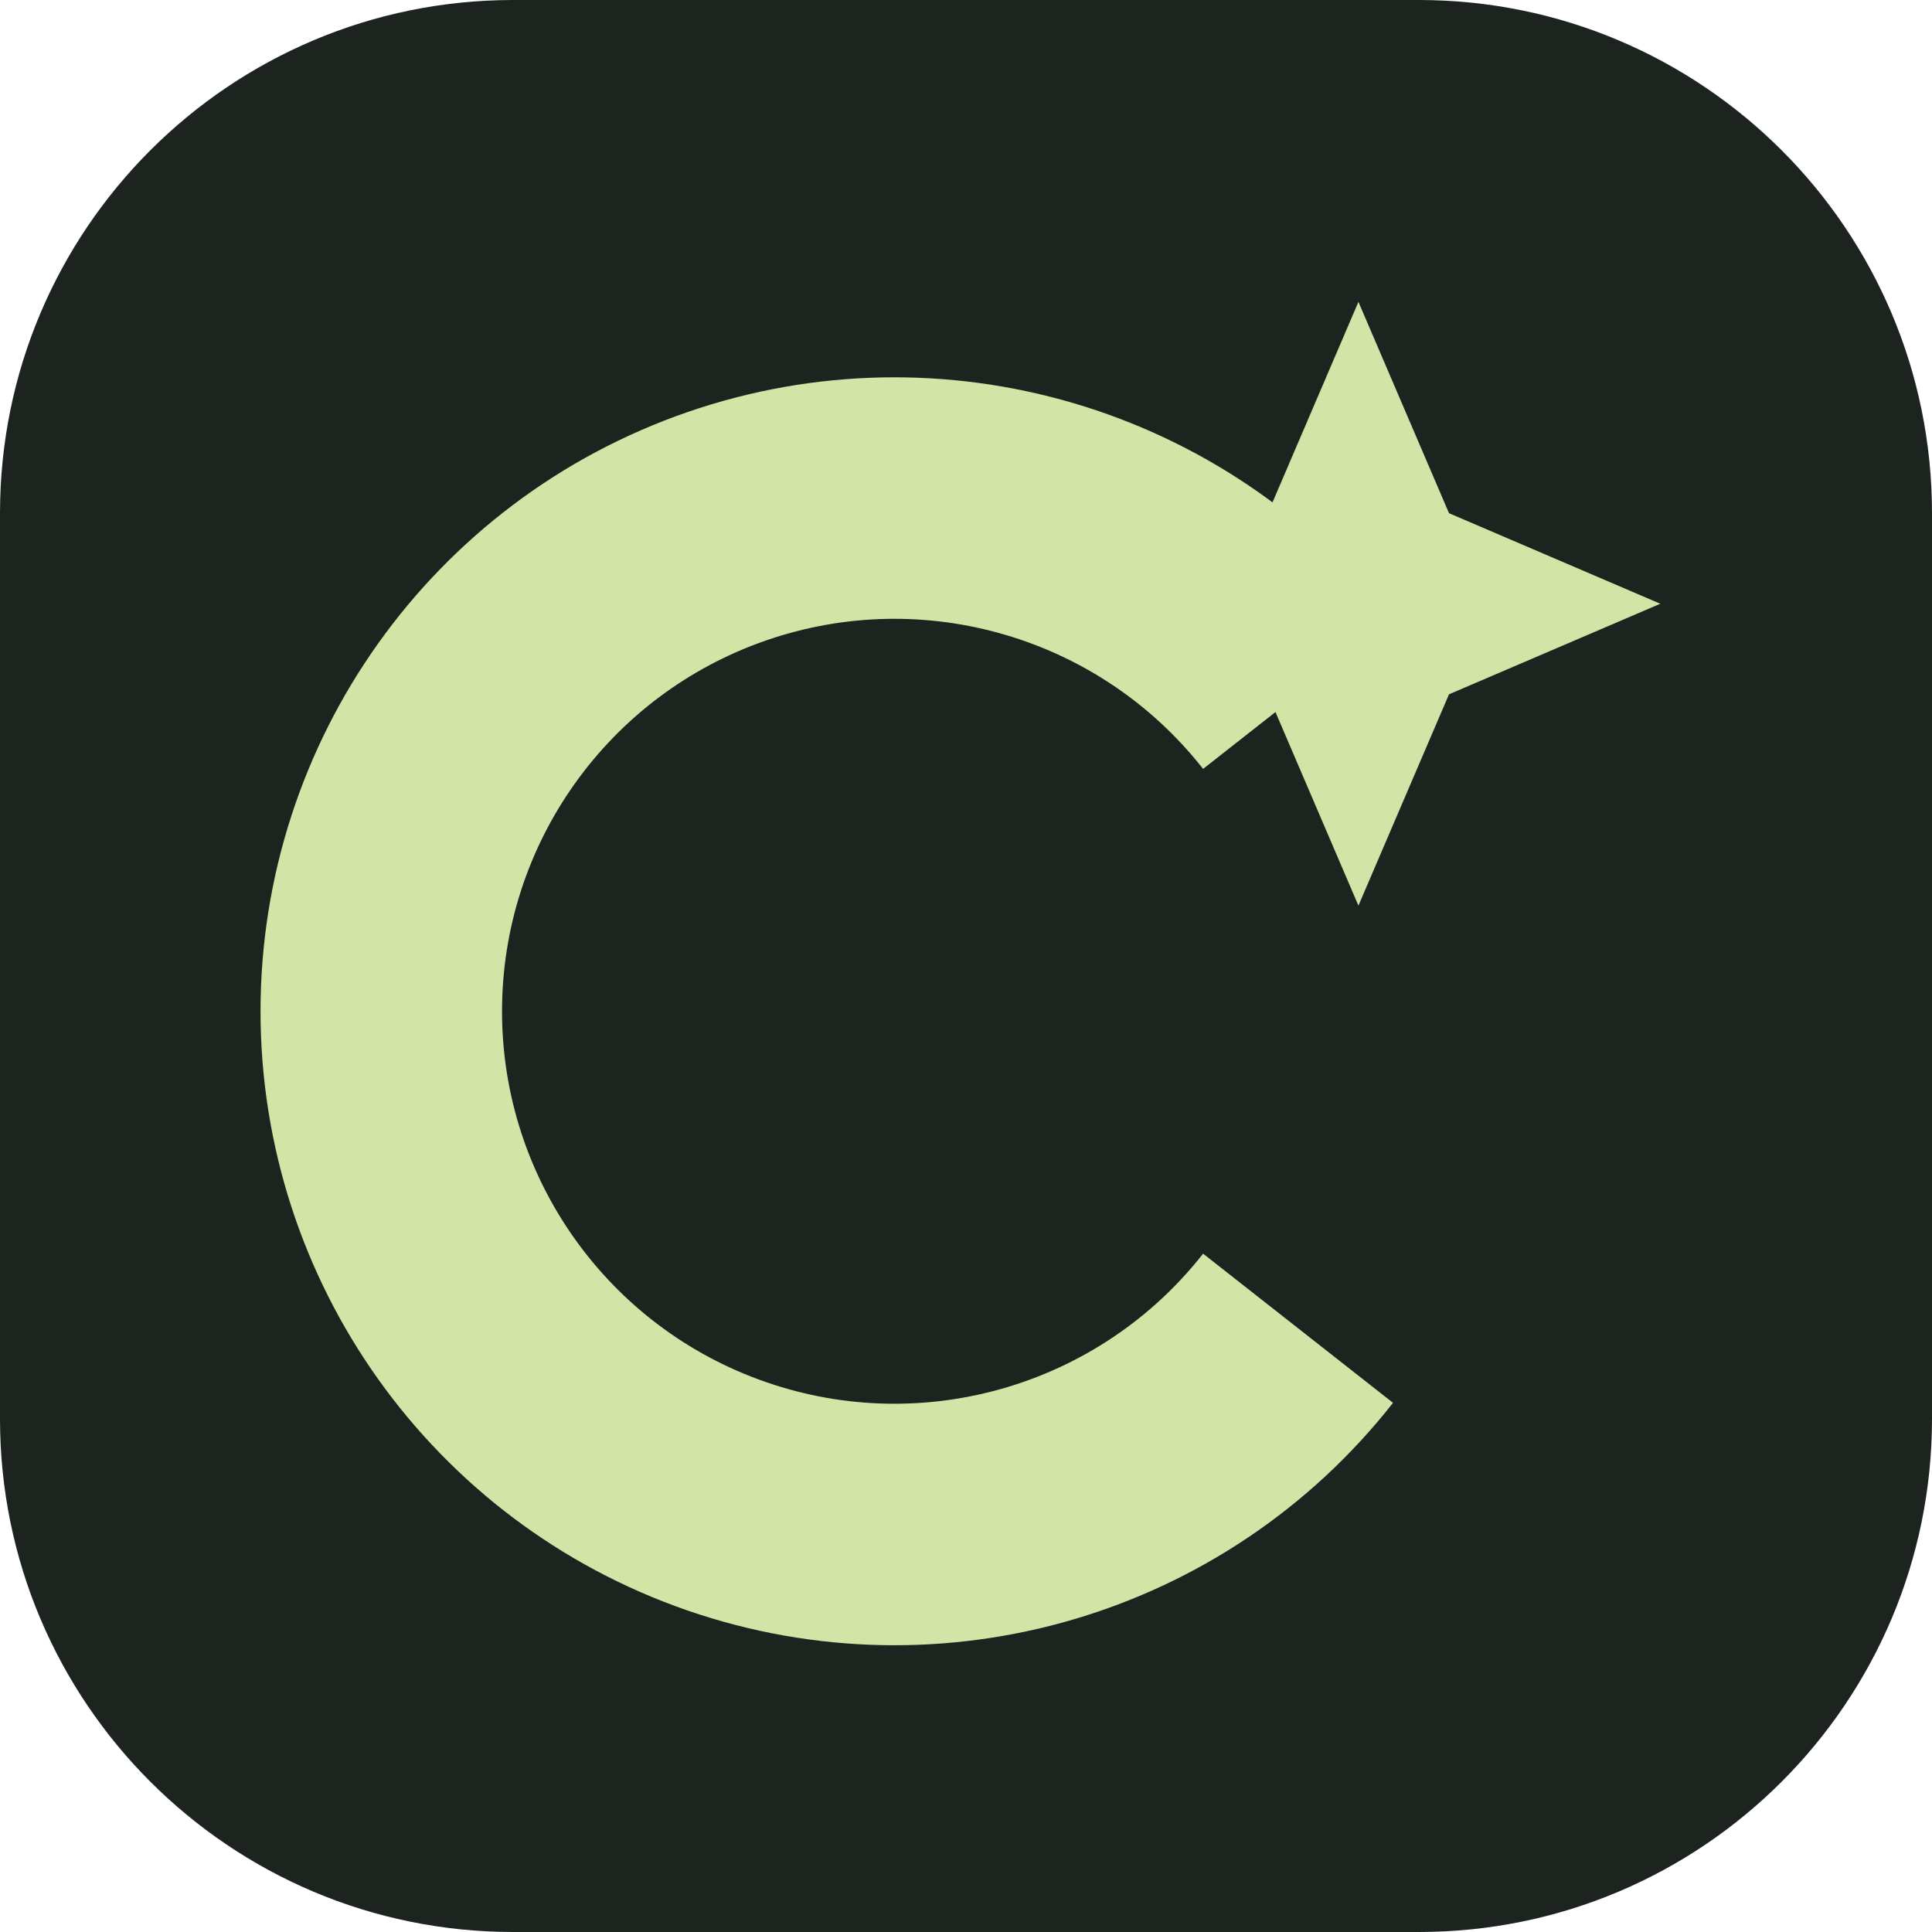
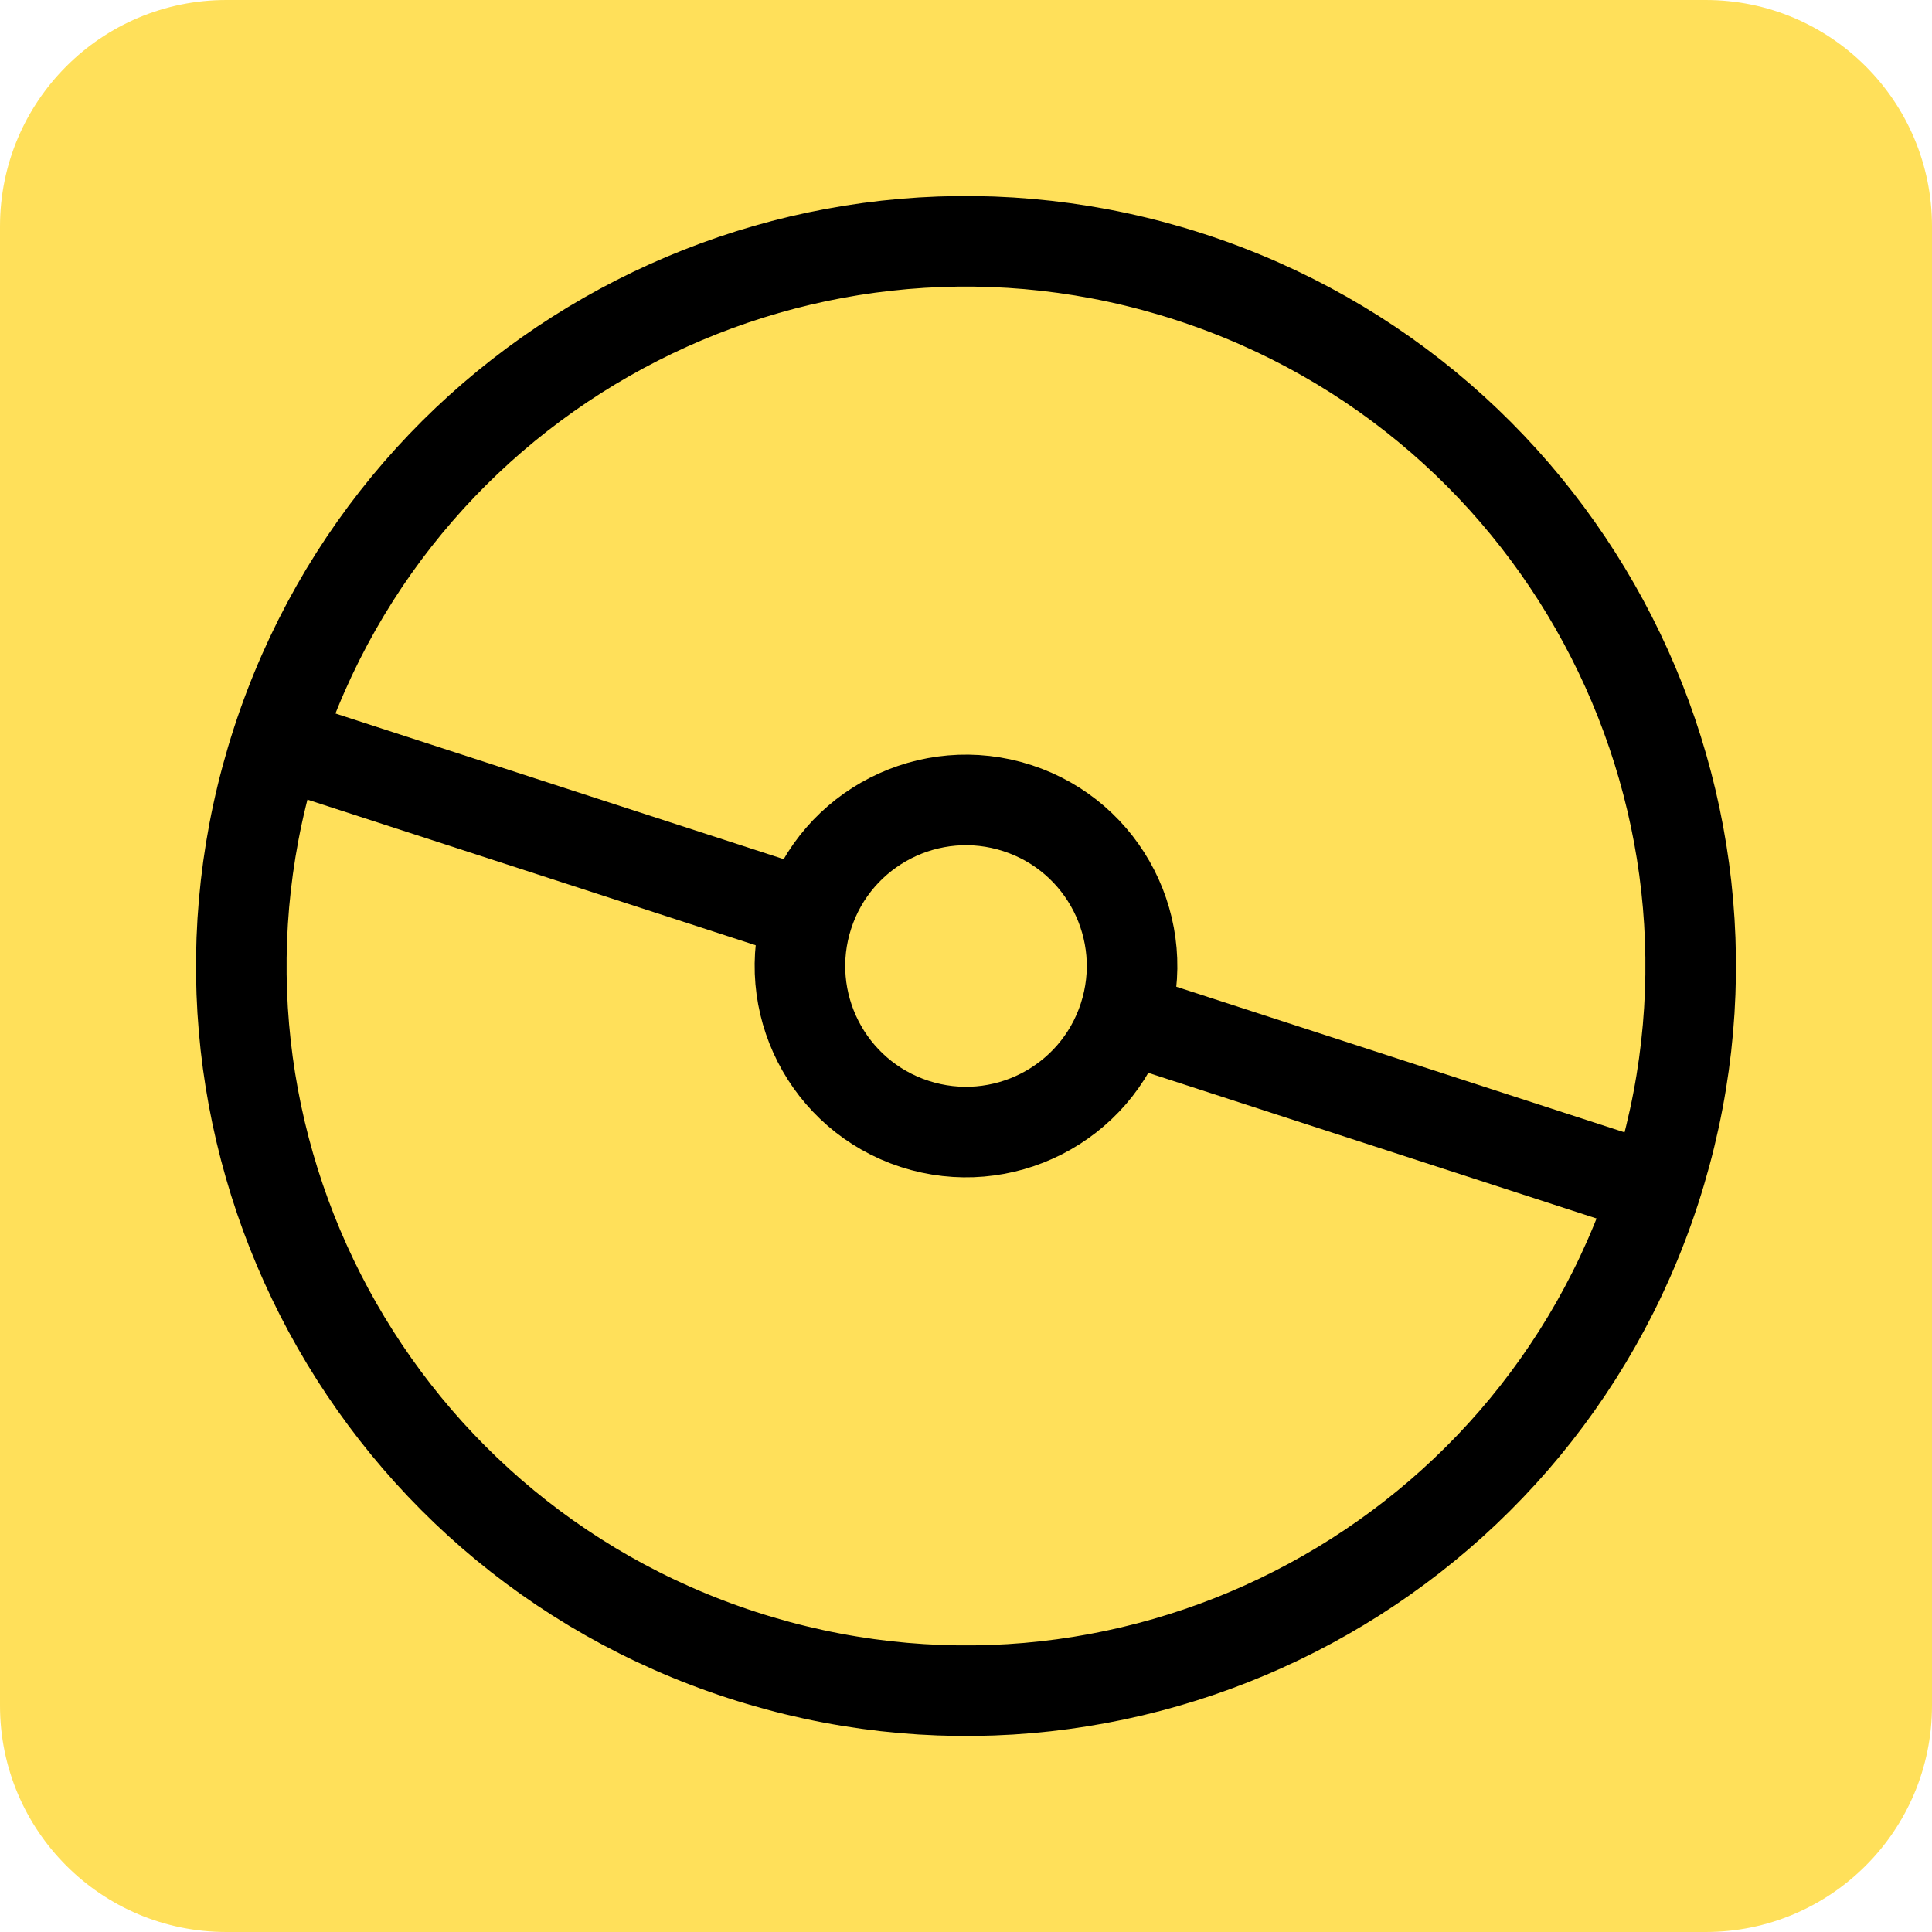
- <svg xmlns="http://www.w3.org/2000/svg" viewBox="0 0 64 64">
-   <rect width="64" height="64" rx="17" fill="#1d2420" />
-   <path d="M43 23a17 17 0 1 0 0 21" fill="none" stroke="#d4e4a6" stroke-width="8" />
-   <path d="m45 10 3 7 7 3-7 3-3 7-3-7-7-3 7-3Z" fill="#d4e4a6" />
+ <svg xmlns="http://www.w3.org/2000/svg" width="512" height="512" viewBox="0 0 512 512">
+   <rect width="512" height="512" rx="60" fill="#ffe05a" />
+   <g transform="rotate(18 256 256)" fill="none" stroke="#000" stroke-width="24">
+     <circle cx="256" cy="256" r="192" />
+     <path d="M64 256h384" />
+     <circle cx="256" cy="256" r="44" fill="#ffe05a" />
+   </g>
</svg>
